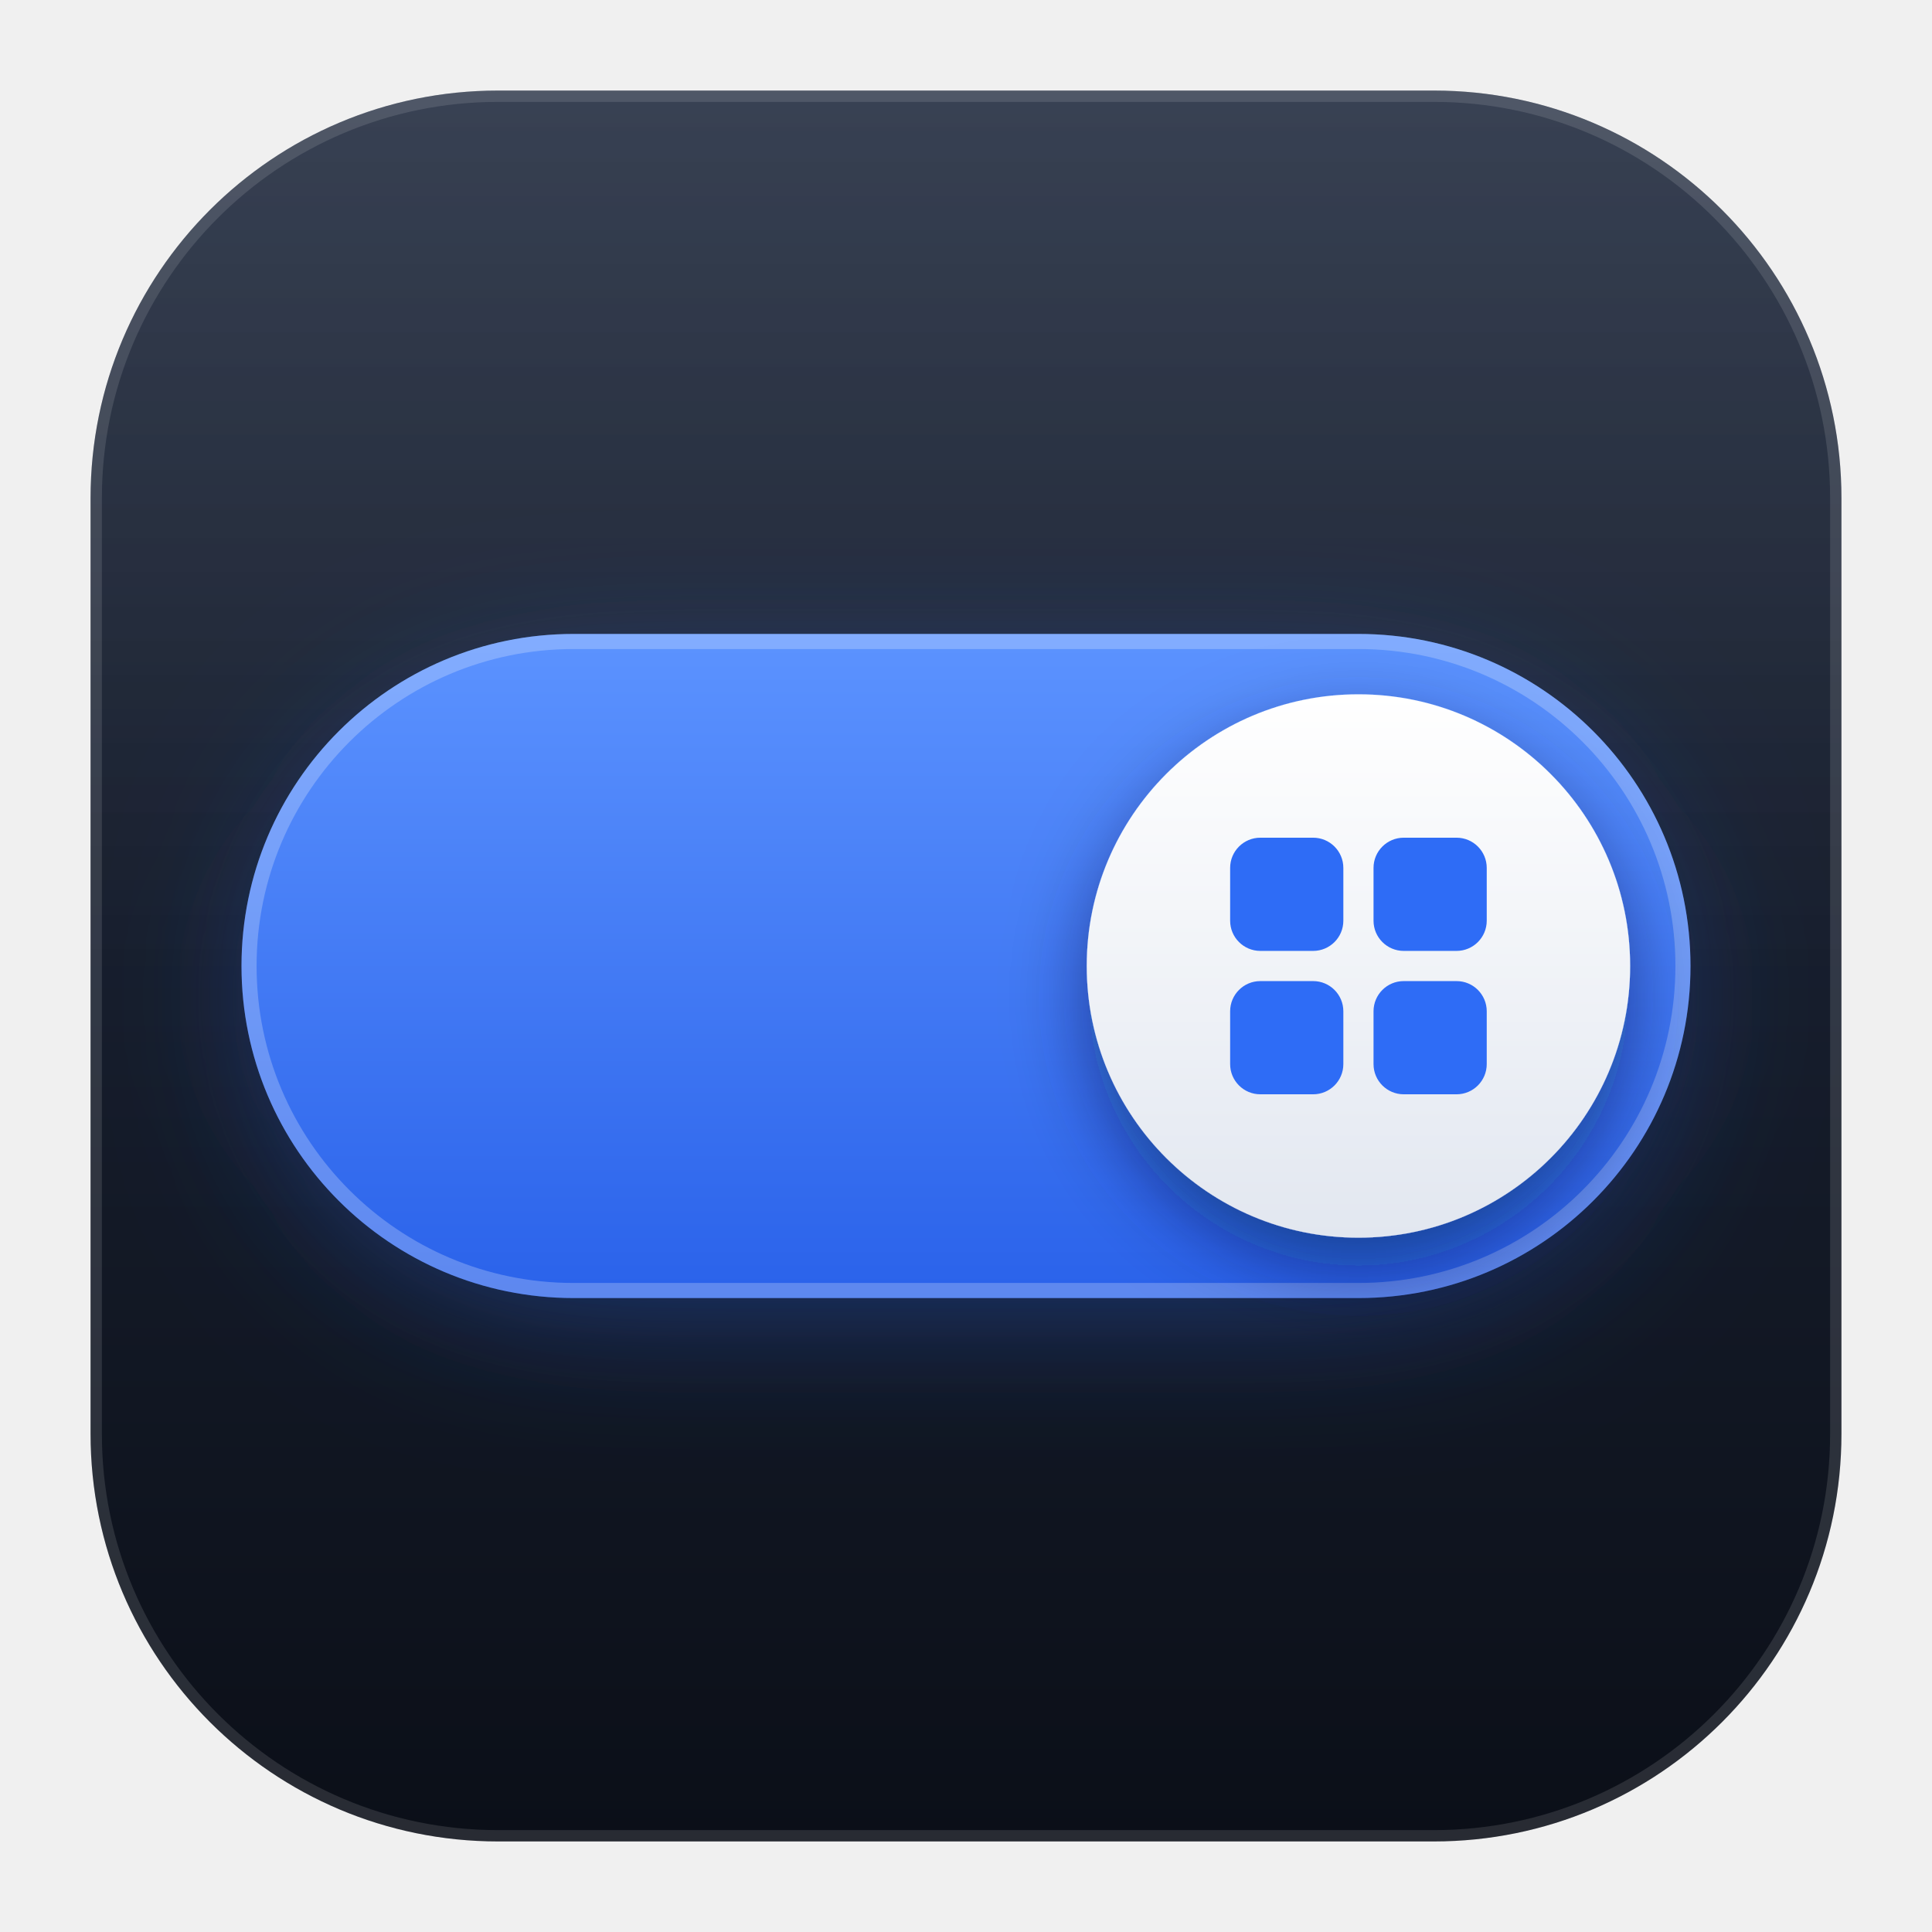
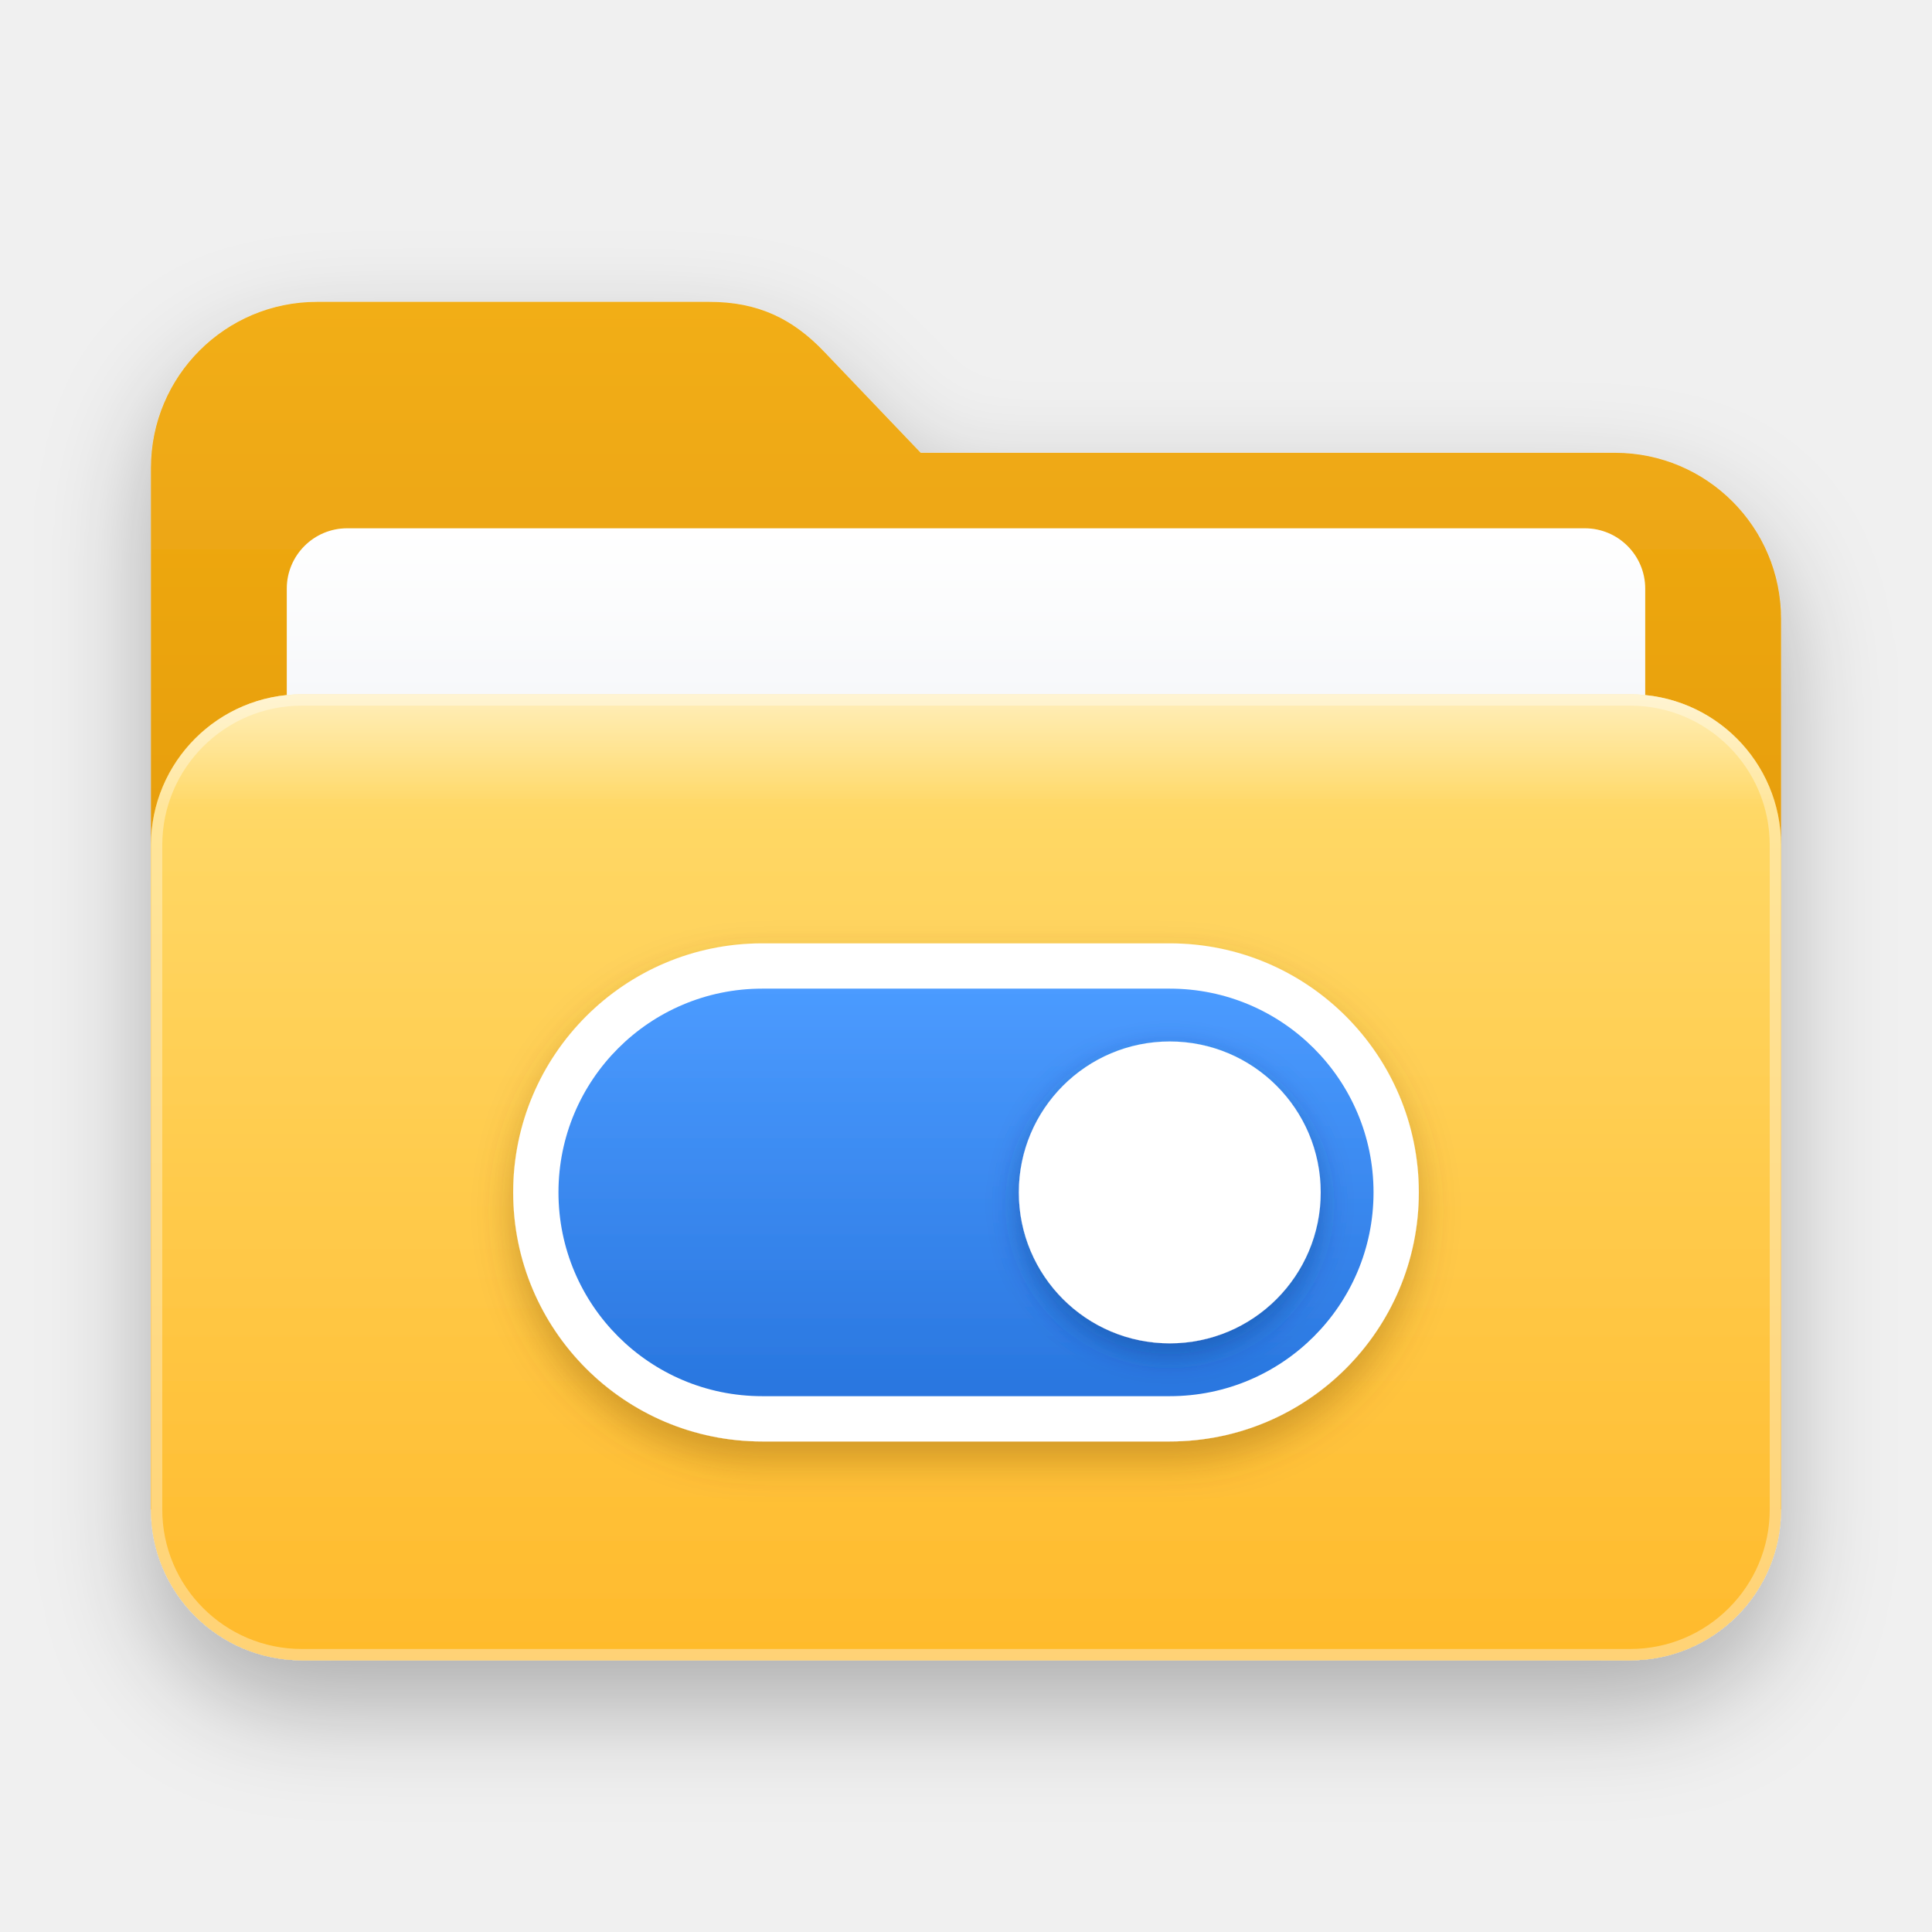
- <svg xmlns="http://www.w3.org/2000/svg" width="256" height="256" viewBox="0 0 256 256">
+ <svg xmlns="http://www.w3.org/2000/svg" viewBox="0 0 256 256" width="256" height="256">
  <defs>
-     <linearGradient id="bg" x1="0" y1="0" x2="0" y2="1">
-       <stop offset="0" stop-color="#222C40" />
-       <stop offset="1" stop-color="#0B0F18" />
+     <linearGradient id="back" x1="0" y1="0" x2="0" y2="1">
+       <stop offset="0" stop-color="#F2AE16" />
+       <stop offset="1" stop-color="#D98A00" />
    </linearGradient>
-     <linearGradient id="hi" x1="0" y1="0" x2="0" y2="1">
-       <stop offset="0" stop-color="#FFFFFF" stop-opacity=".10" />
-       <stop offset=".5" stop-color="#FFFFFF" stop-opacity="0" />
+     <linearGradient id="front" x1="0" y1="0" x2="0" y2="1">
+       <stop offset="0" stop-color="#FFDC6E" />
+       <stop offset="1" stop-color="#FFBA2B" />
+     </linearGradient>
+     <linearGradient id="paper" x1="0" y1="0" x2="0" y2="1">
+       <stop offset="0" stop-color="#FFFFFF" />
+       <stop offset="1" stop-color="#E9ECF2" />
+     </linearGradient>
+     <linearGradient id="sheen" x1="0" y1="0" x2="0" y2="1">
+       <stop offset="0" stop-color="#FFFFFF" stop-opacity=".55" />
+       <stop offset=".12" stop-color="#FFFFFF" stop-opacity="0" />
    </linearGradient>
    <linearGradient id="trk" x1="0" y1="0" x2="0" y2="1">
-       <stop offset="0" stop-color="#5C93FF" />
-       <stop offset="1" stop-color="#2A62EA" />
+       <stop offset="0" stop-color="#4B9BFF" />
+       <stop offset="1" stop-color="#2976DF" />
    </linearGradient>
-     <linearGradient id="knob" x1="0" y1="0" x2="0" y2="1">
-       <stop offset="0" stop-color="#FFFFFF" />
-       <stop offset="1" stop-color="#E2E7F0" />
-     </linearGradient>
-     <filter id="glow" x="-40%" y="-80%" width="180%" height="260%">
-       <feGaussianBlur stdDeviation="12" />
+     <filter id="shadow" x="-20%" y="-20%" width="140%" height="150%">
+       <feDropShadow dx="0" dy="6" stdDeviation="7" flood-color="#000" flood-opacity=".28" />
    </filter>
-     <filter id="ks" x="-40%" y="-40%" width="180%" height="190%">
-       <feDropShadow dx="0" dy="4" stdDeviation="5" flood-color="#06103A" flood-opacity=".5" />
+     <filter id="badgeShadow" x="-30%" y="-30%" width="160%" height="170%">
+       <feDropShadow dx="0" dy="2.5" stdDeviation="2.5" flood-color="#7A4A00" flood-opacity=".35" />
+     </filter>
+     <filter id="knobShadow" x="-30%" y="-30%" width="160%" height="170%">
+       <feDropShadow dx="0" dy="1.5" stdDeviation="2" flood-color="#0D3675" flood-opacity=".38" />
    </filter>
  </defs>
-   <rect x="12" y="12" width="232" height="232" rx="54" fill="url(#bg)" />
-   <rect x="12" y="12" width="232" height="232" rx="54" fill="url(#hi)" />
-   <rect x="12.75" y="12.75" width="230.5" height="230.5" rx="53.25" fill="none" stroke="#FFFFFF" stroke-opacity=".12" stroke-width="1.5" />
-   <g filter="url(#glow)" opacity=".6">
-     <rect x="40" y="96" width="176" height="72" rx="36" fill="#2E6CF6" />
+   <g filter="url(#shadow)">
+     <path d="M20 62a22 22 0 0 1 22-22h52c6.4 0 11 2.2 15.2 6.6L122 60h92a22 22 0 0 1 22 22v118H20z" fill="url(#back)" />
+     <rect x="38" y="70" width="180" height="60" rx="8" fill="url(#paper)" />
+     <rect x="20" y="92" width="216" height="128" rx="20" fill="url(#front)" />
+     <rect x="20" y="92" width="216" height="128" rx="20" fill="url(#sheen)" />
+     <rect x="20.75" y="92.75" width="214.5" height="126.5" rx="19.25" fill="none" stroke="#FFFFFF" stroke-opacity=".35" stroke-width="1.5" />
  </g>
-   <rect x="32" y="84" width="192" height="88" rx="44" fill="url(#trk)" />
-   <rect x="33" y="85" width="190" height="86" rx="43" fill="none" stroke="#FFFFFF" stroke-opacity=".24" stroke-width="2" />
-   <circle cx="180" cy="128" r="36" fill="url(#knob)" filter="url(#ks)" />
-   <rect x="163" y="111" width="15" height="15" rx="4" fill="#2E6CF6" />
-   <rect x="182" y="111" width="15" height="15" rx="4" fill="#2E6CF6" />
-   <rect x="163" y="130" width="15" height="15" rx="4" fill="#2E6CF6" />
-   <rect x="182" y="130" width="15" height="15" rx="4" fill="#2E6CF6" />
+   <g filter="url(#badgeShadow)">
+     <rect x="68" y="125" width="120" height="66" rx="33" fill="#FFFFFF" />
+     <rect x="74" y="131" width="108" height="54" rx="27" fill="url(#trk)" />
+     <circle cx="155" cy="158" r="20" fill="#FFFFFF" filter="url(#knobShadow)" />
+   </g>
</svg>
